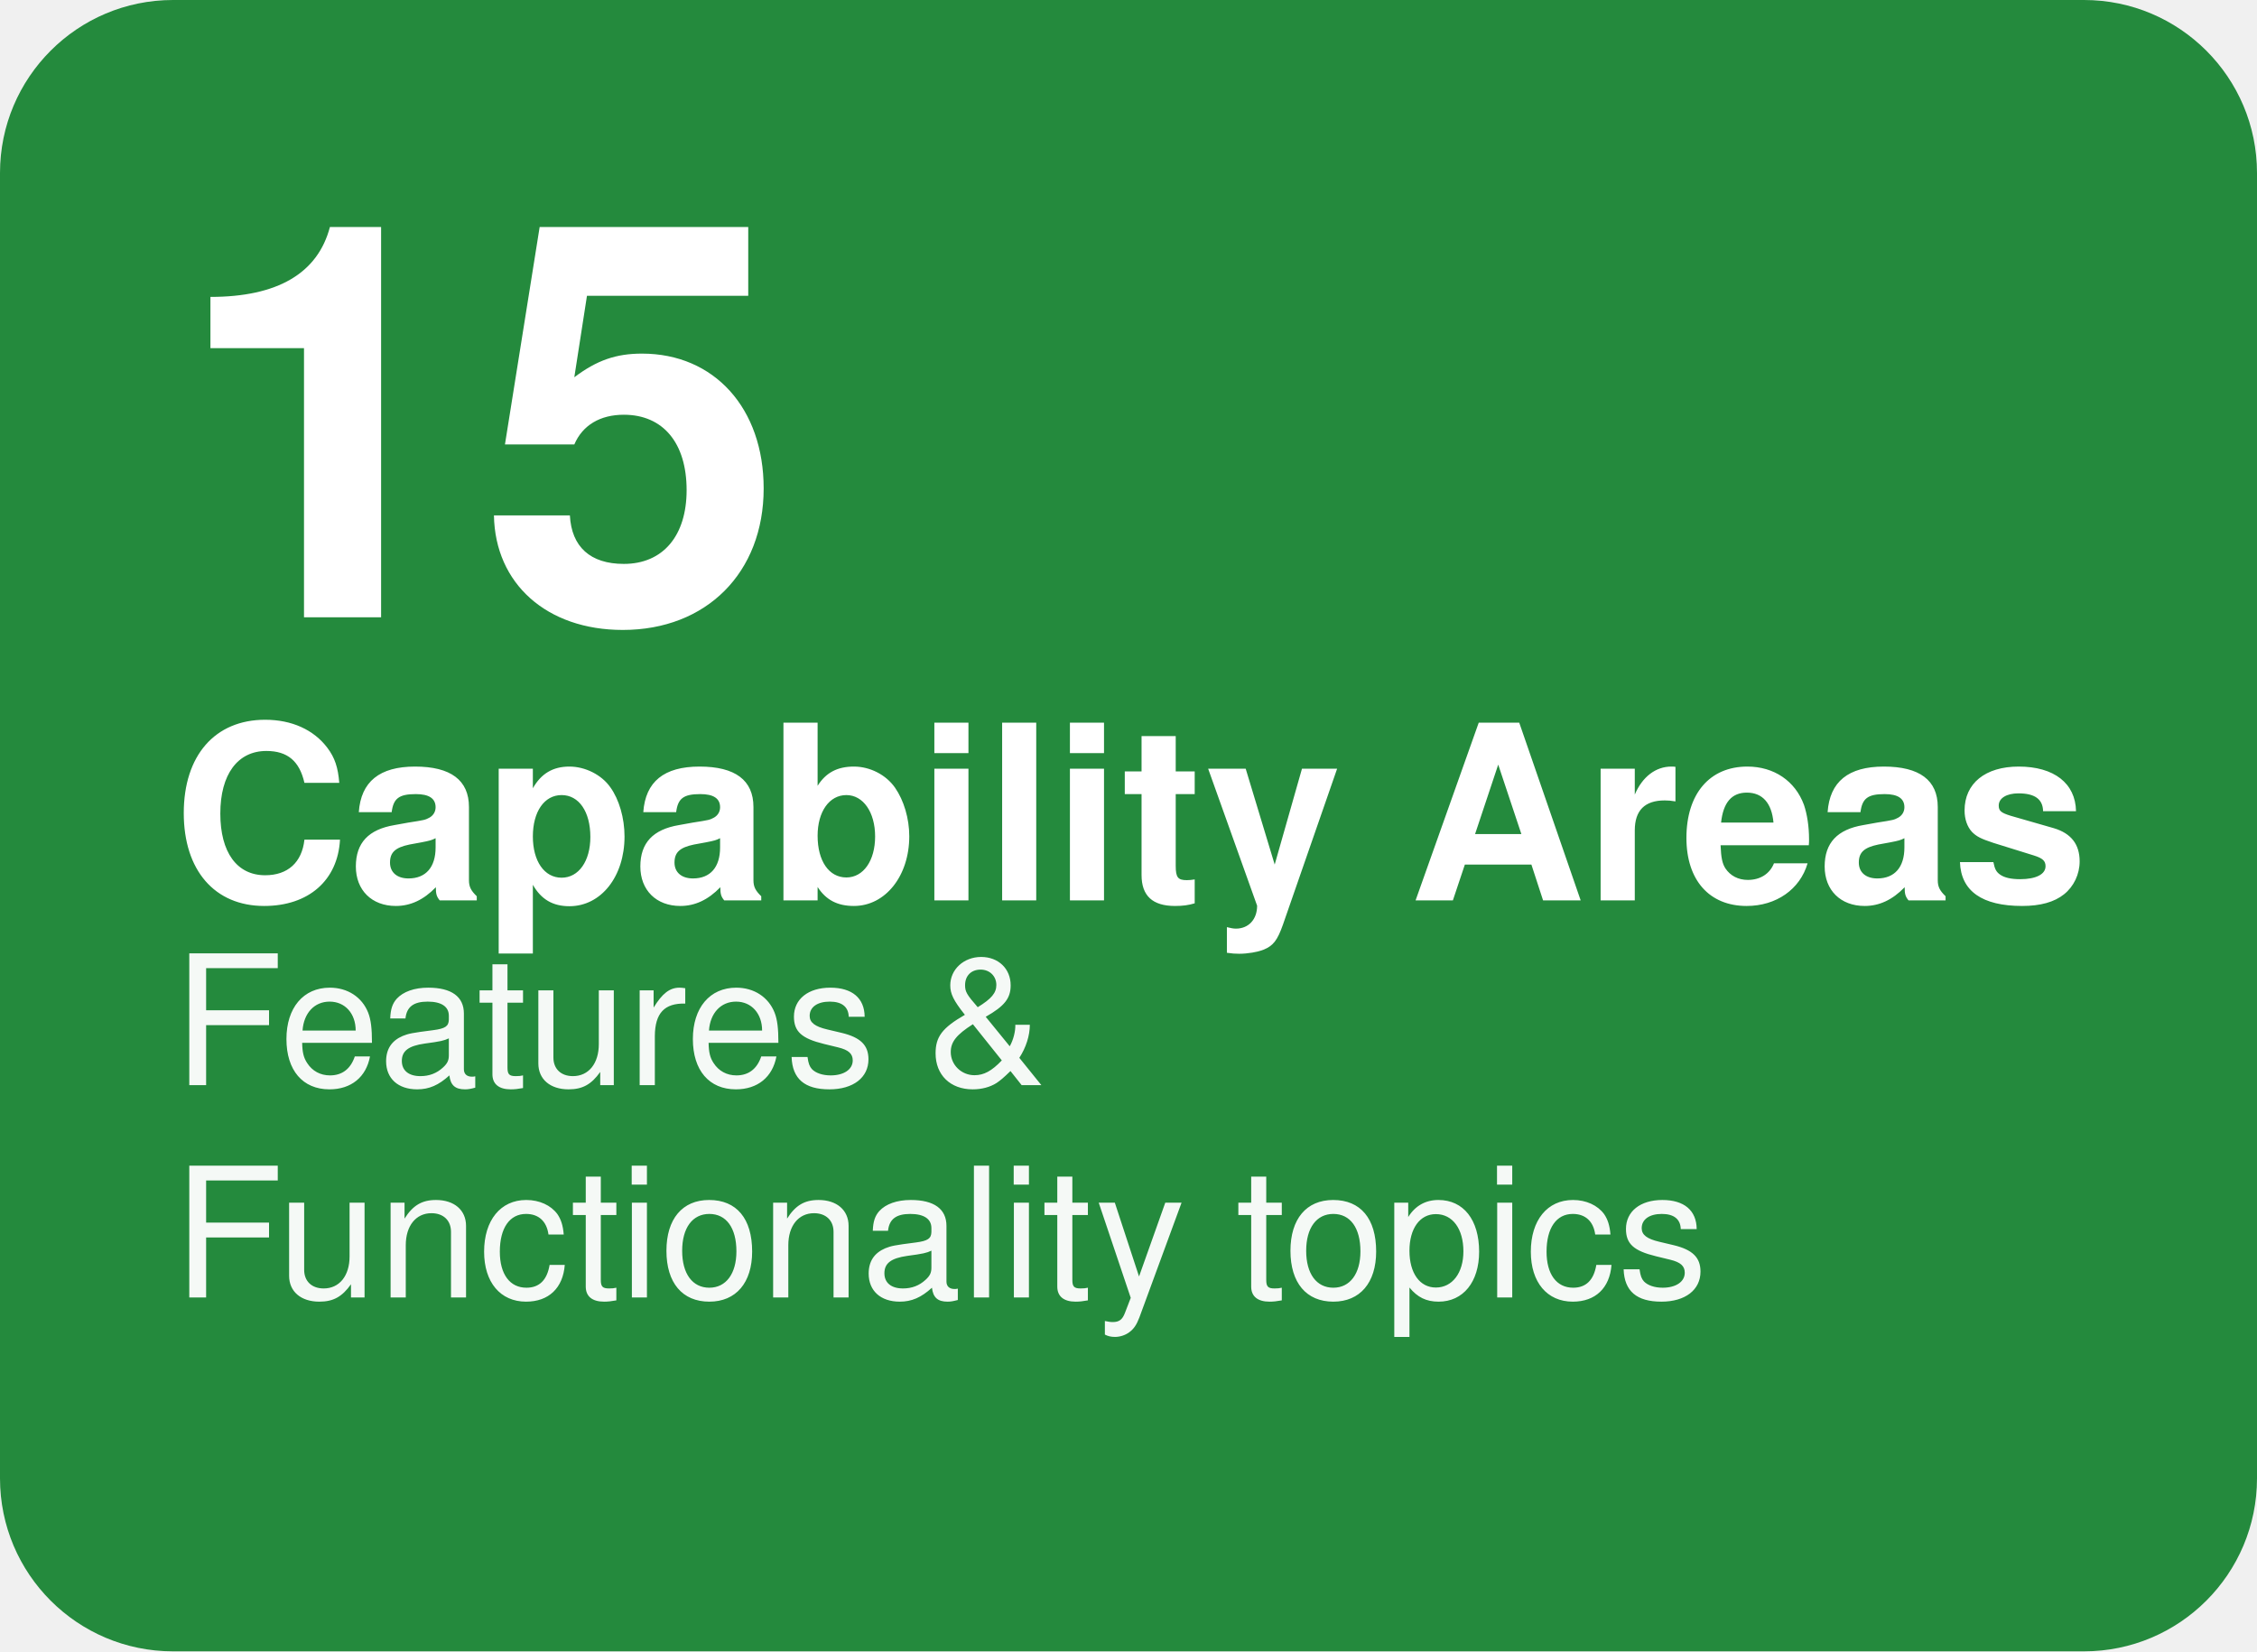
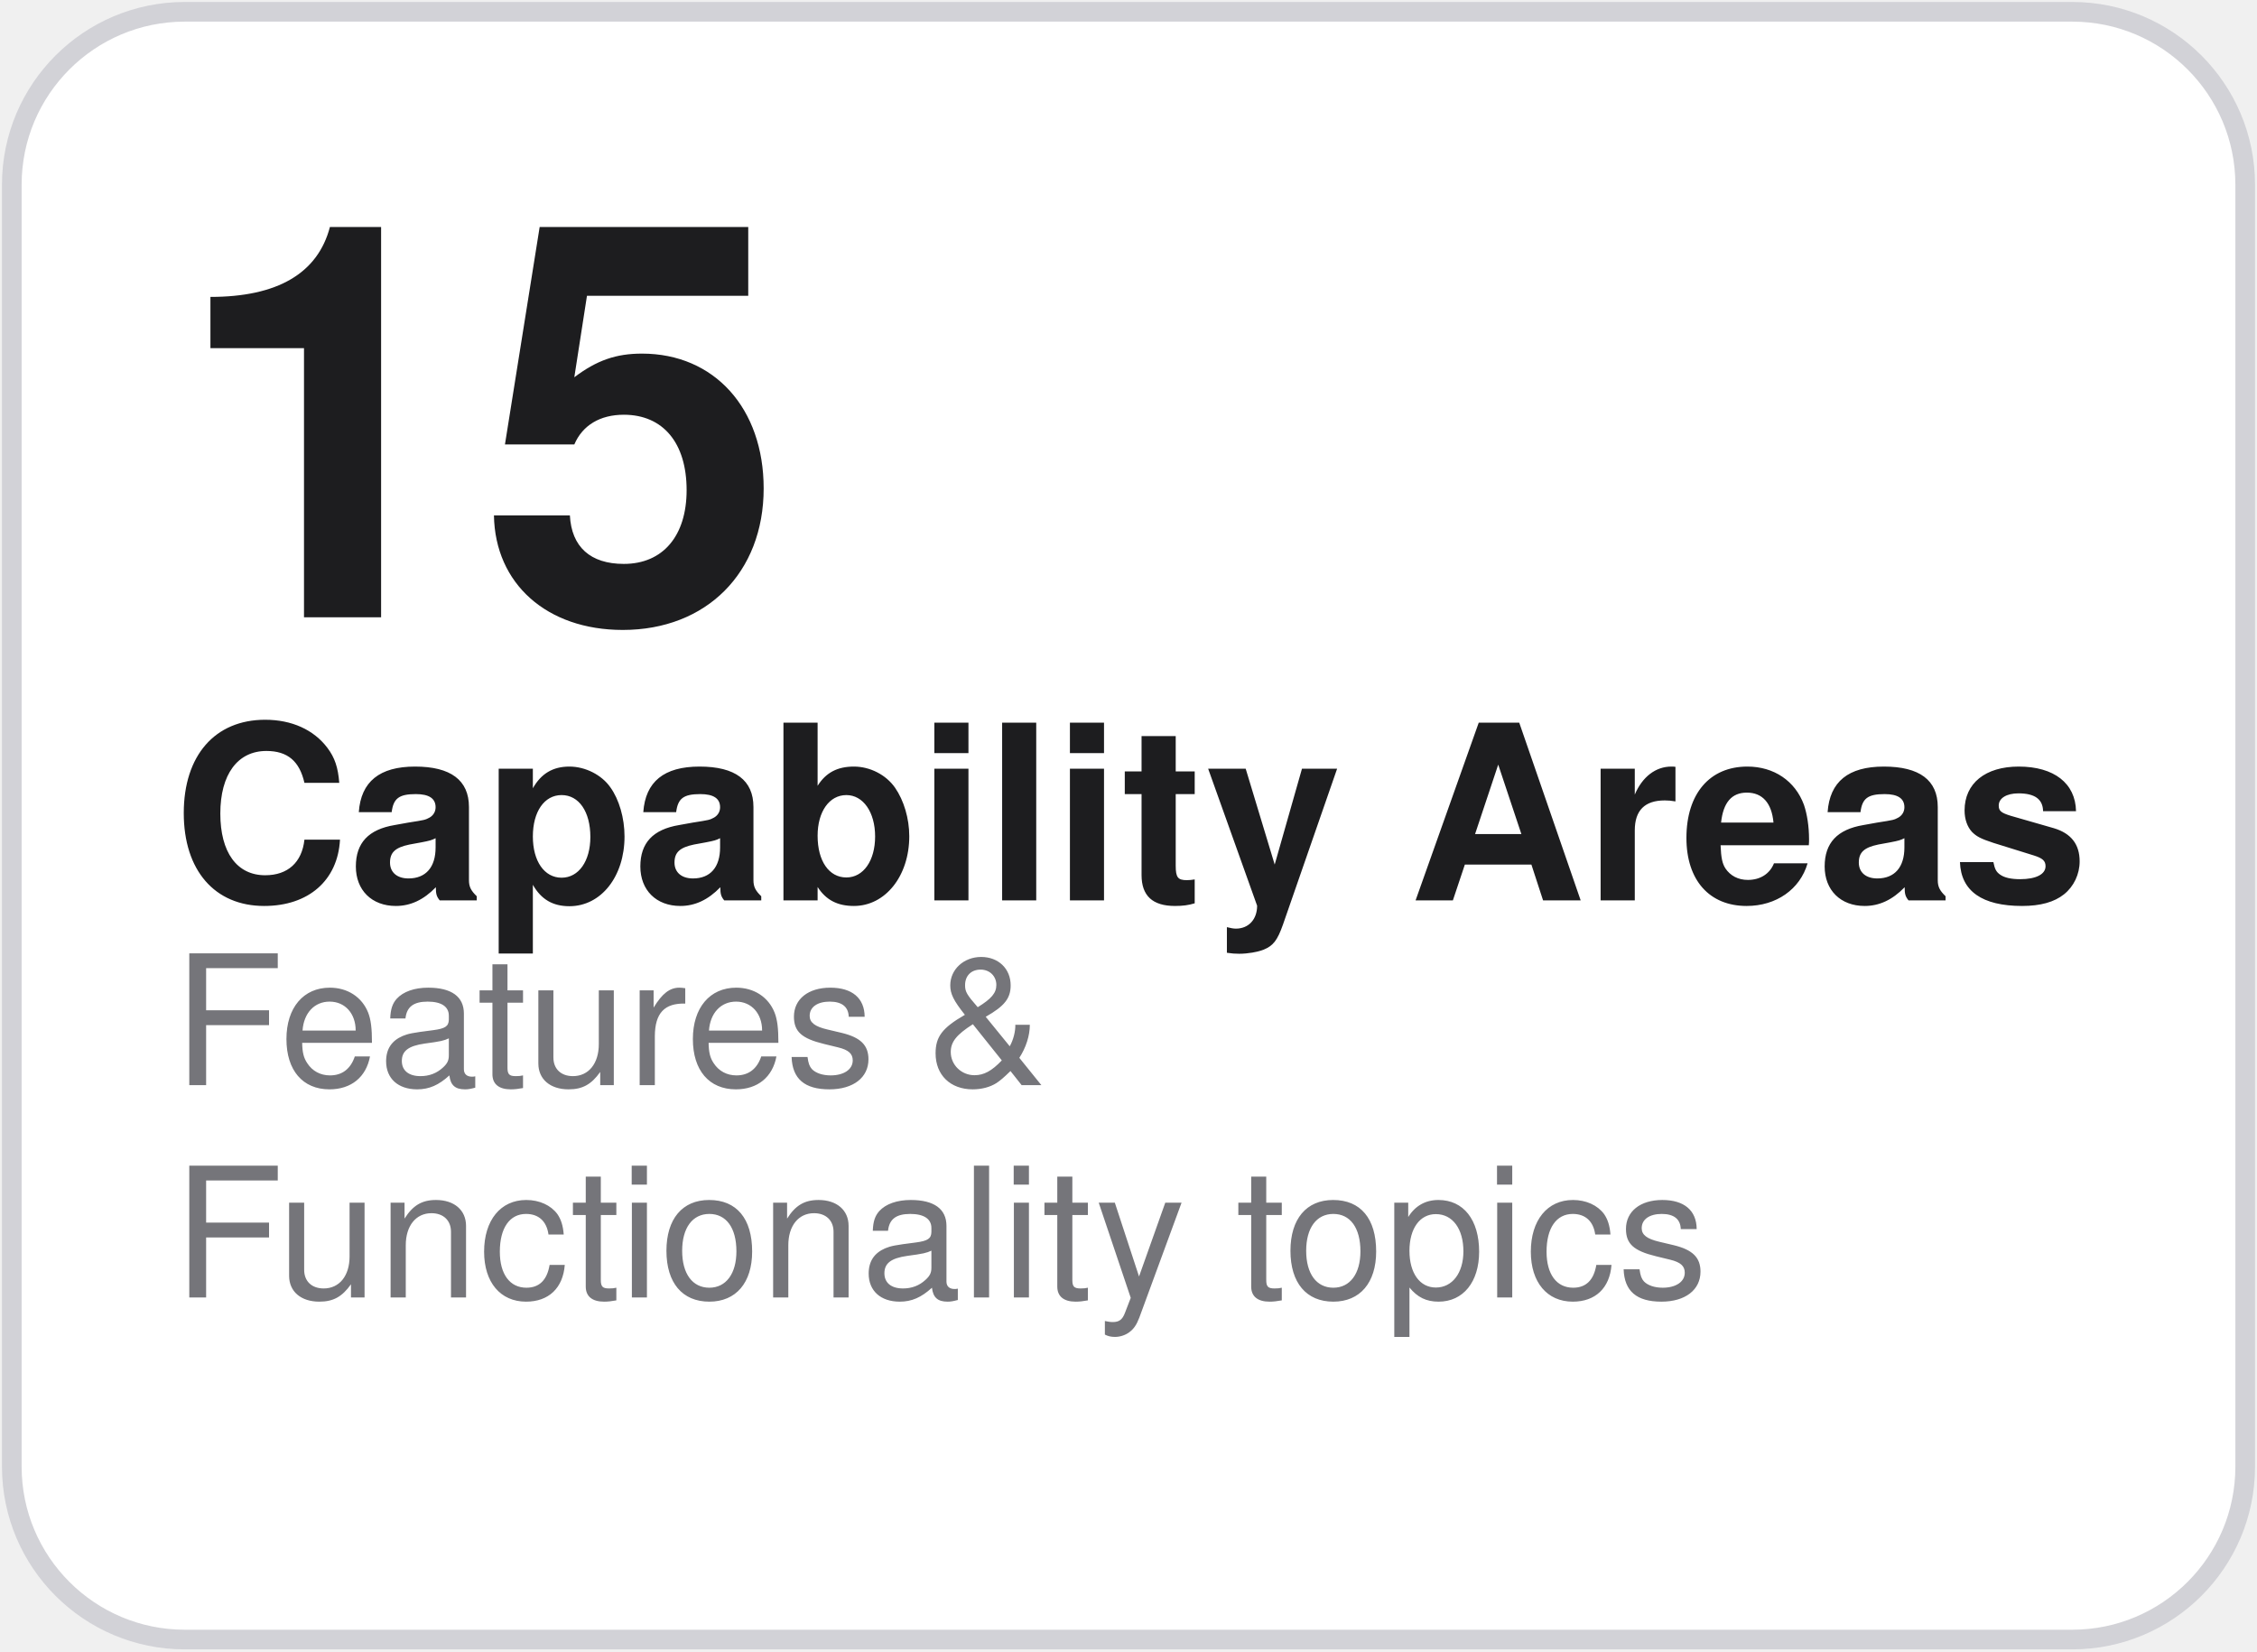
<svg xmlns="http://www.w3.org/2000/svg" width="574" height="420" viewBox="0 0 574 420" role="img" aria-label="15 Capability Areas" font-family="-apple-system,BlinkMacSystemFont,'SF Pro Text','Helvetica Neue',Helvetica,Arial,sans-serif">
-   <rect width="574" height="420" rx="44" fill="#248a3d" />
-   <text x="44" y="157" font-size="140" font-weight="800" fill="#ffffff">15</text>
-   <text x="44" y="229" font-size="62" font-weight="700" fill="#ffffff">Capability Areas</text>
-   <text x="44" y="276" font-size="46" fill="#ffffff" opacity="0.95">Features &amp;</text>
-   <text x="44" y="330" font-size="46" fill="#ffffff" opacity="0.95">Functionality topics</text>
+   <rect x="3" y="3" width="568" height="414" rx="44" fill="#ffffff" stroke="#d2d2d7" stroke-width="5" />
+   <text x="44" y="157" font-size="140" font-weight="800" fill="#1d1d1f">15</text>
+   <text x="44" y="229" font-size="62" font-weight="700" fill="#1d1d1f">Capability Areas</text>
+   <text x="44" y="276" font-size="46" fill="#6e6e73" opacity="0.95">Features &amp;</text>
+   <text x="44" y="330" font-size="46" fill="#6e6e73" opacity="0.95">Functionality topics</text>
</svg>
